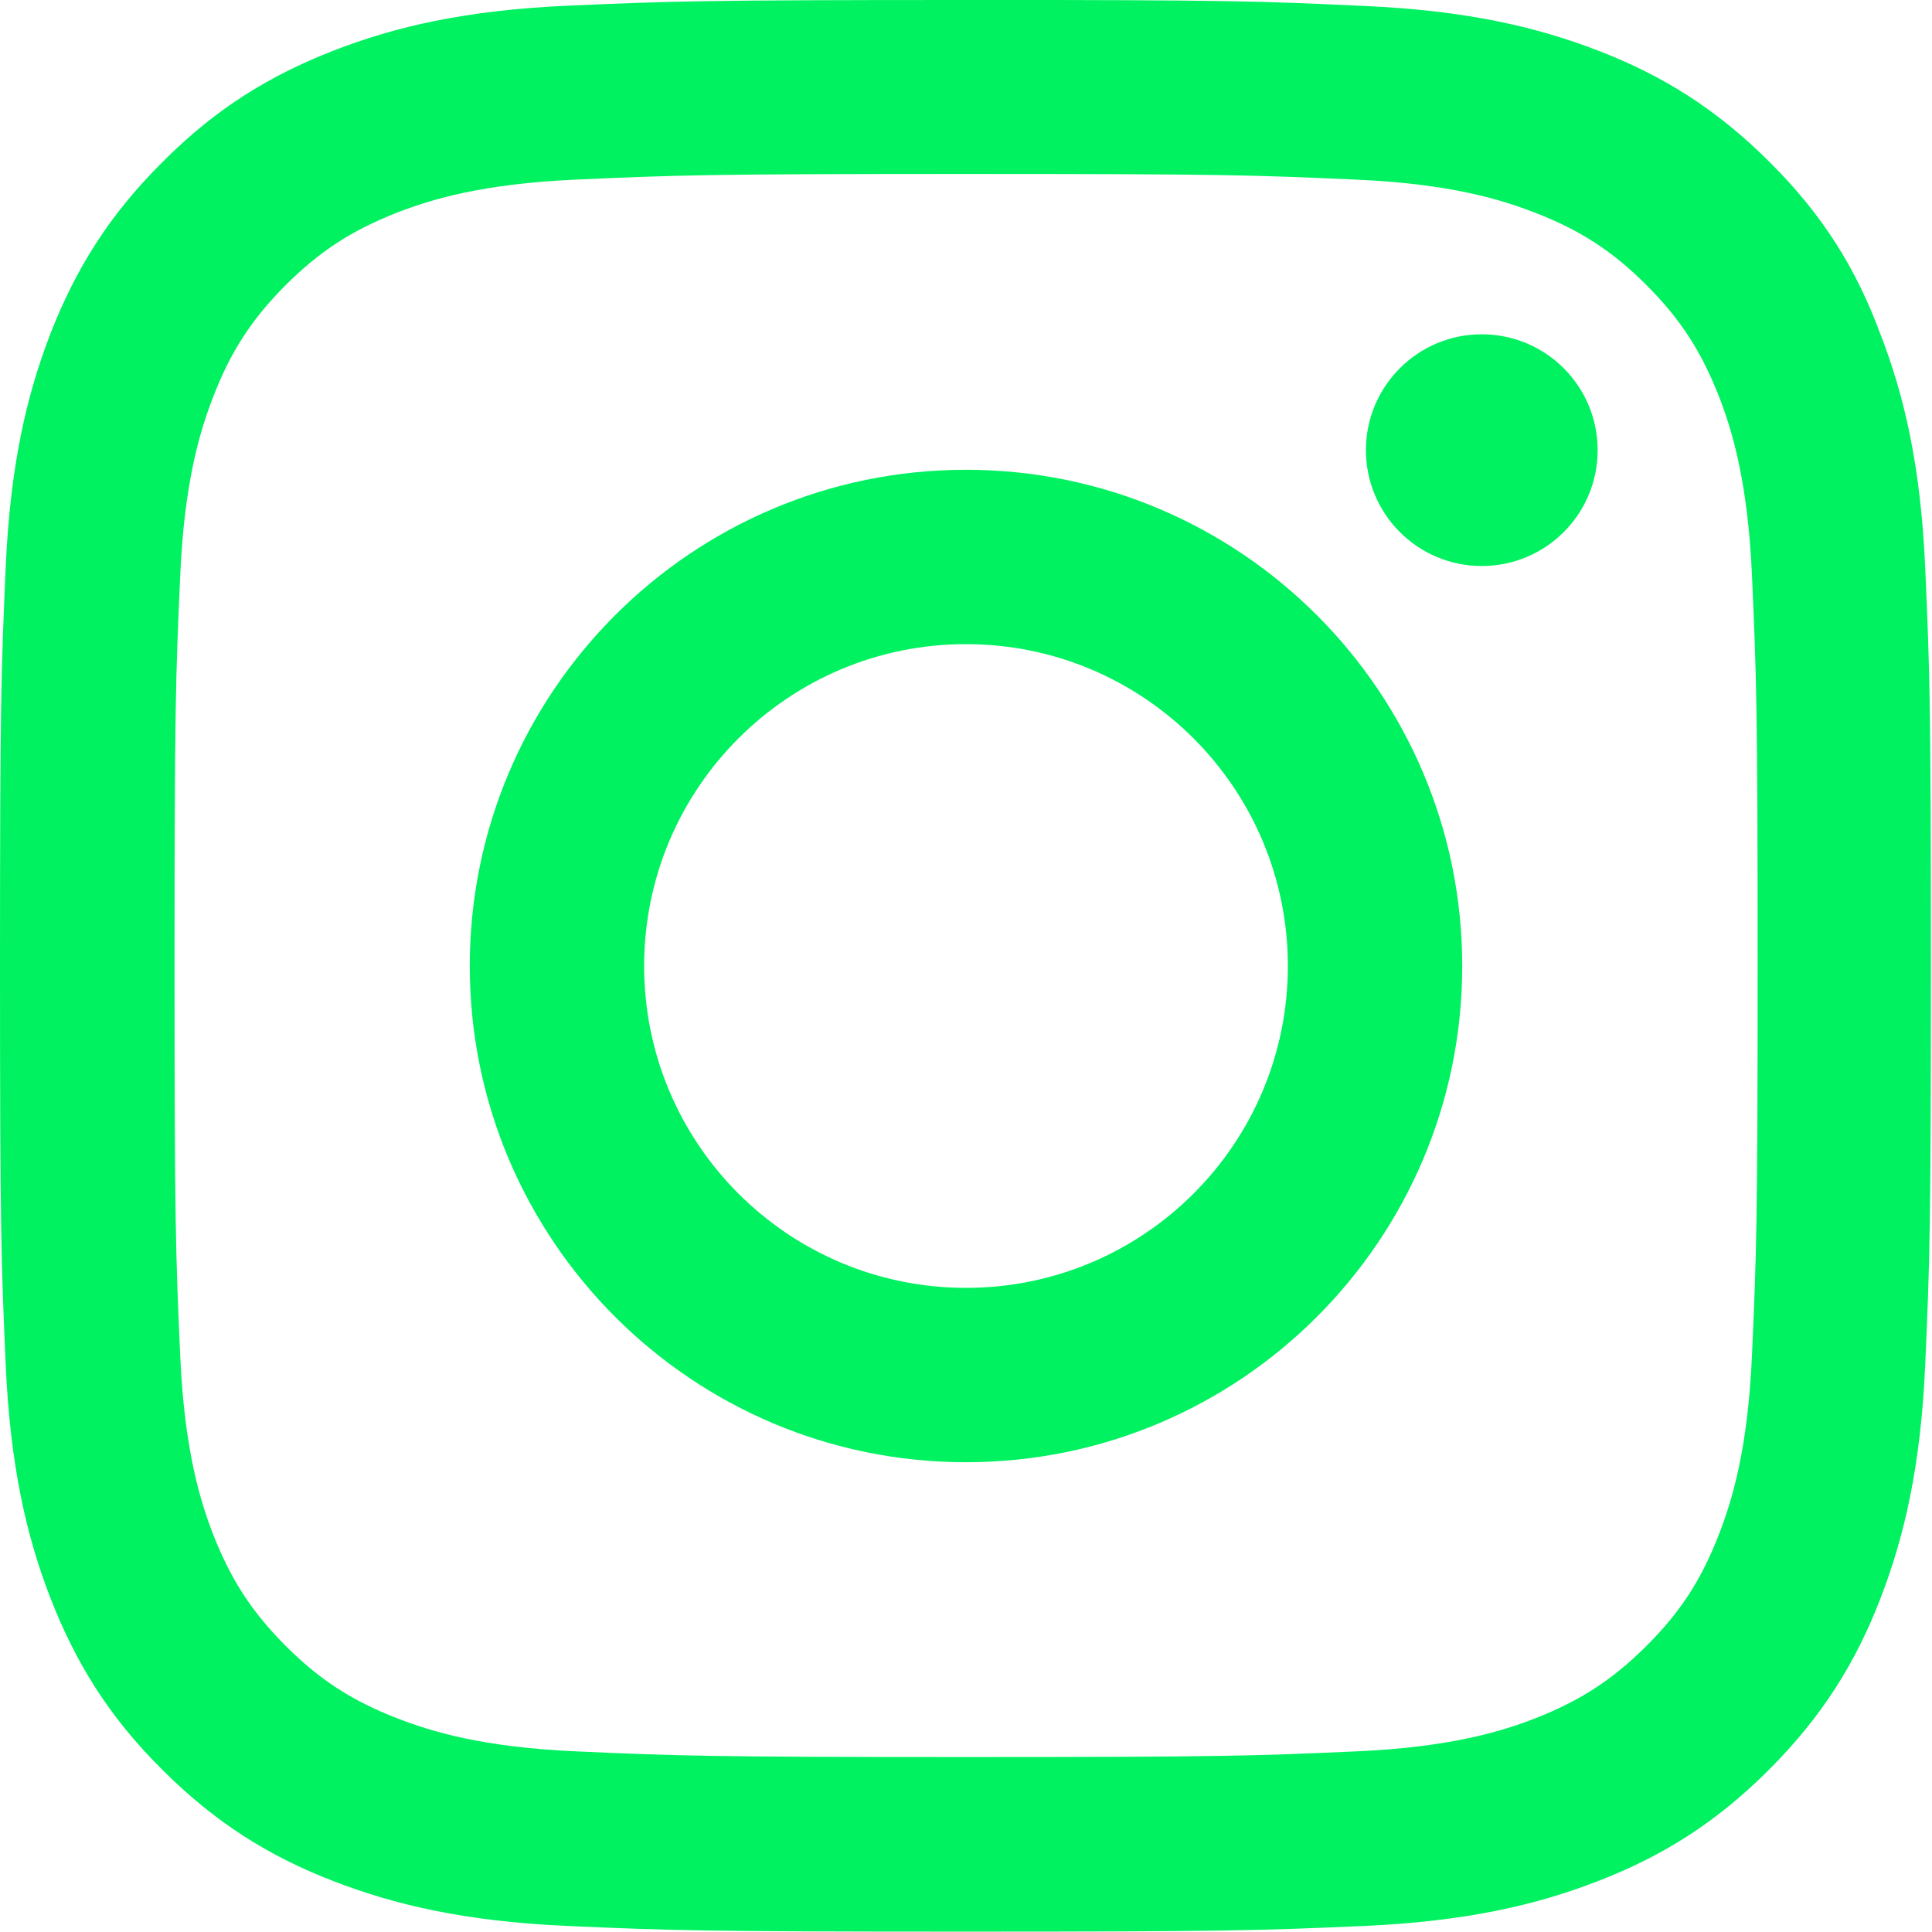
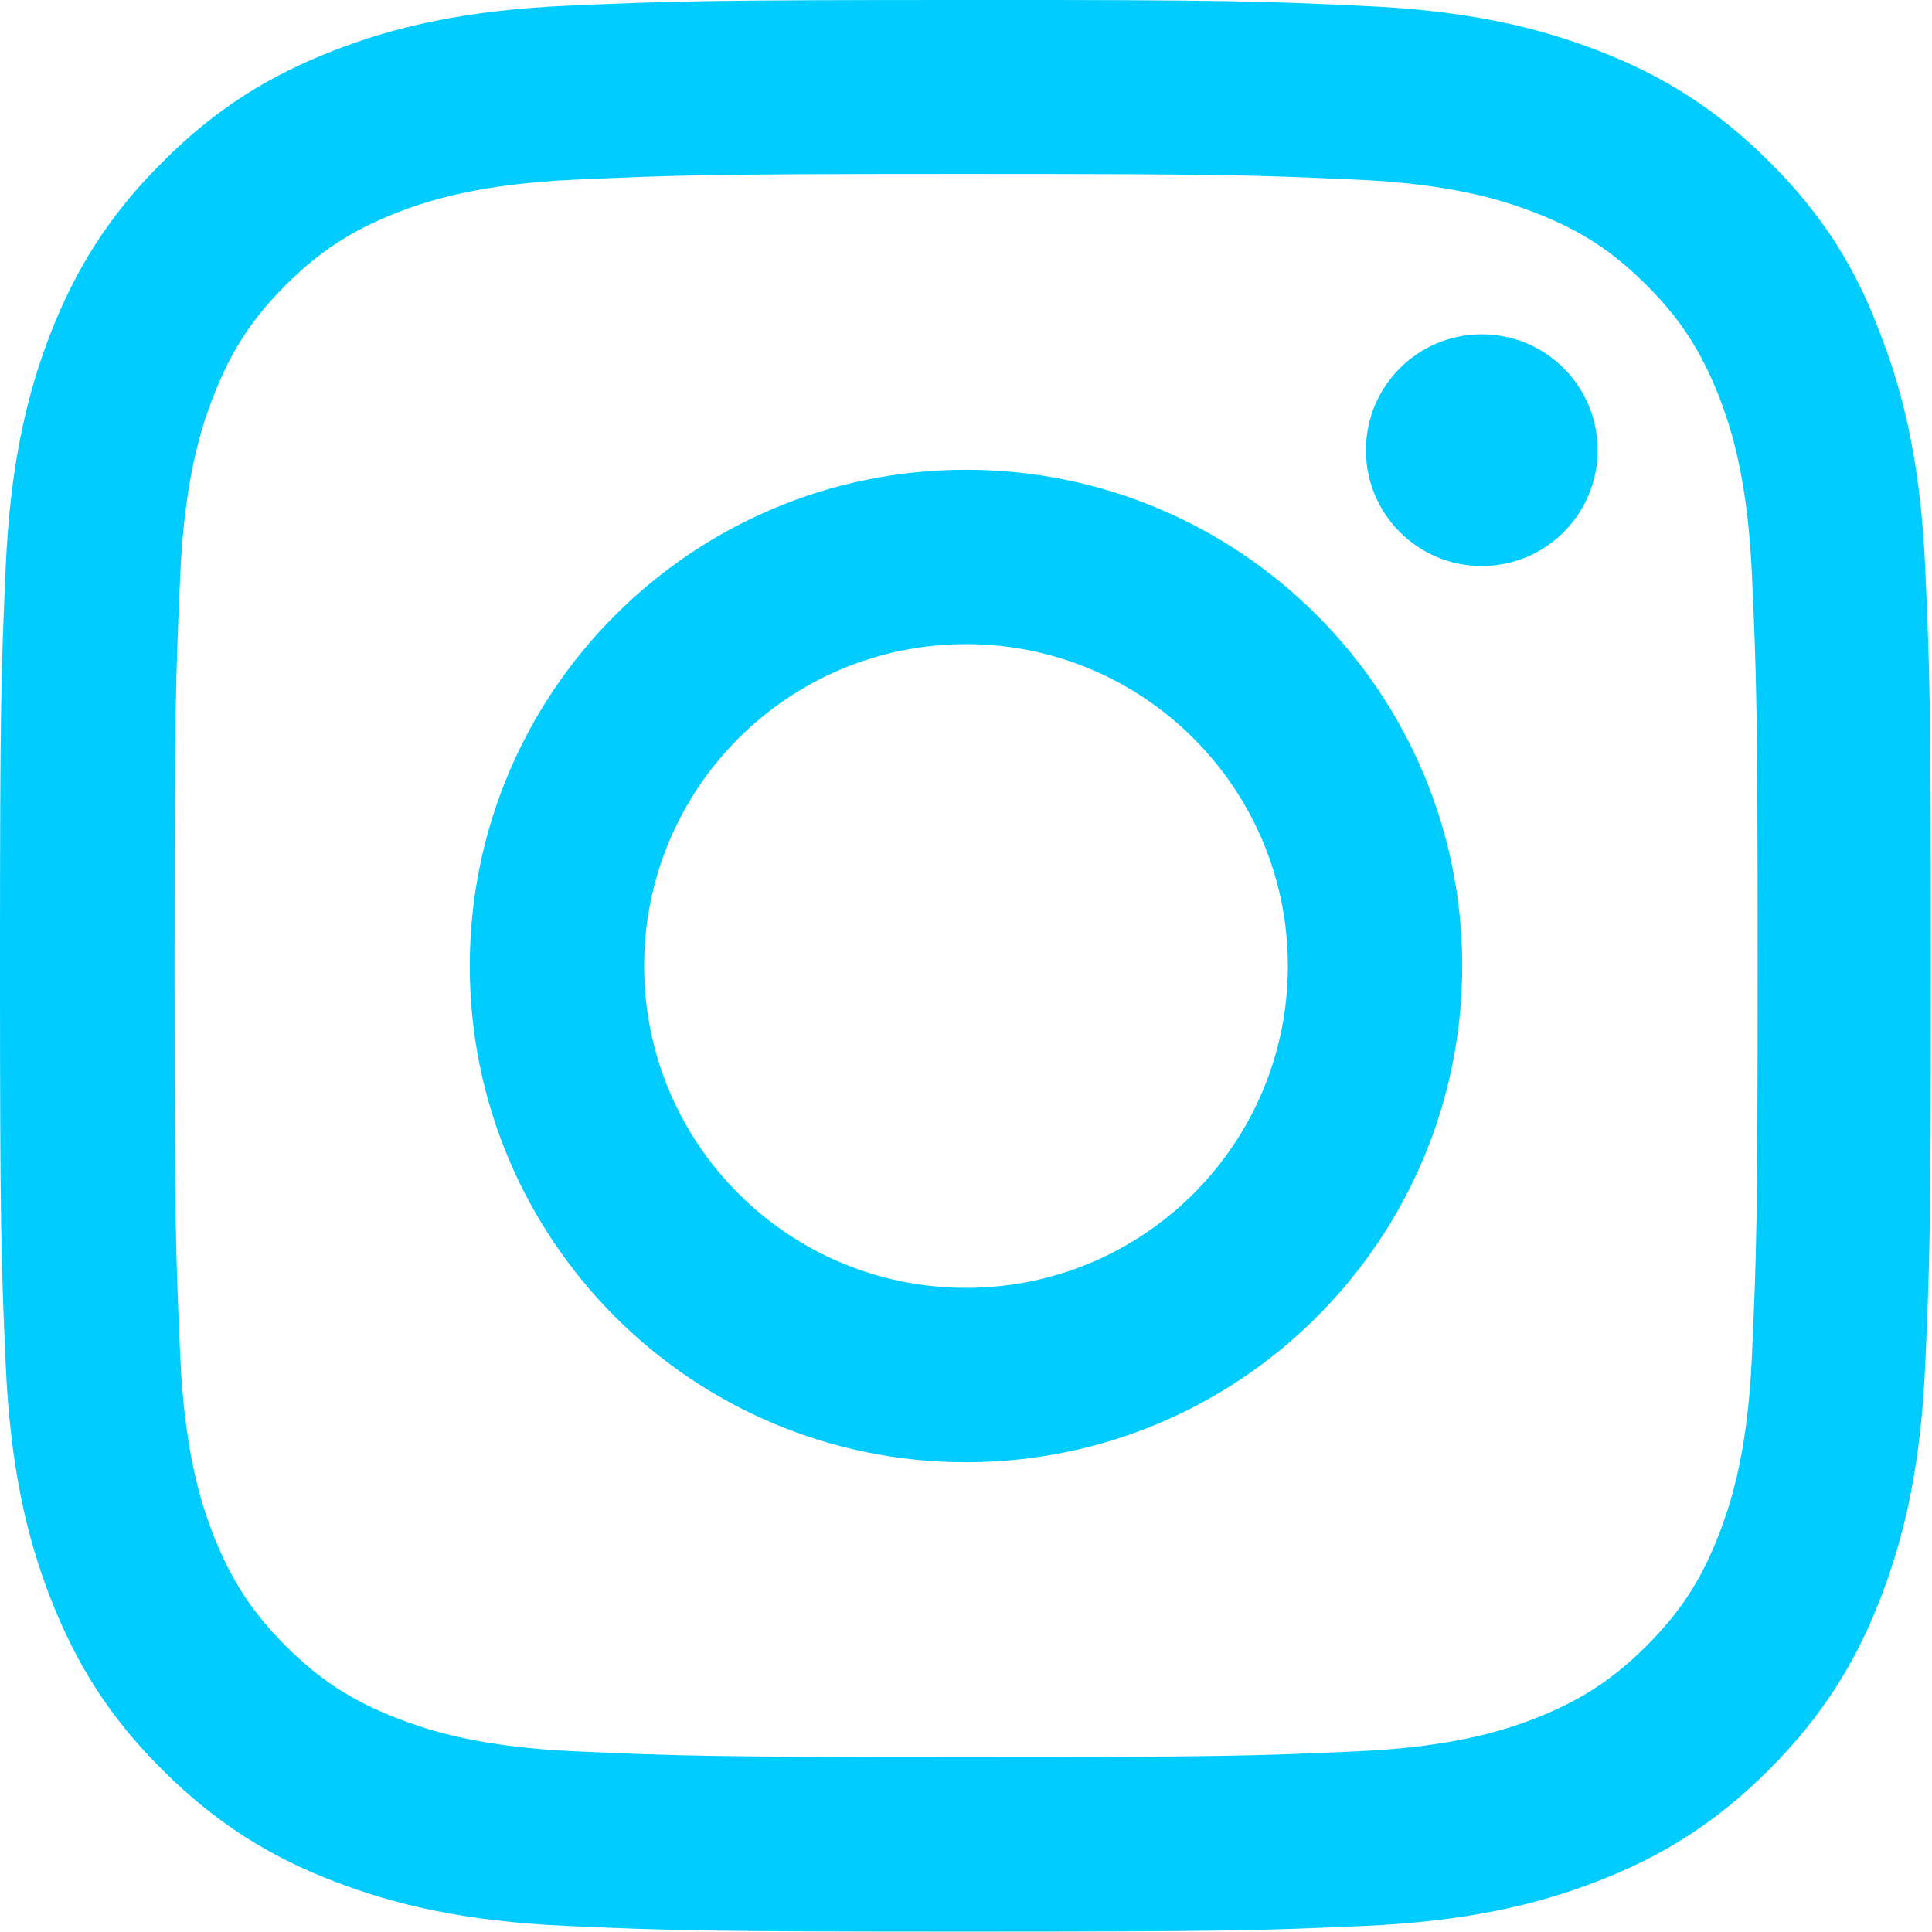
<svg xmlns="http://www.w3.org/2000/svg" version="1.1" width="32" height="32" viewBox="0 0 32 32">
  <rect fill="none" x="0" y="0" width="32" height="32" />
-   <path fill="#00f260" d="M16 2.881c4.275 0 4.781 0.019 6.462 0.094 1.563 0.069 2.406 0.331 2.969 0.55 0.744 0.288 1.281 0.638 1.837 1.194 0.563 0.563 0.906 1.094 1.2 1.838 0.219 0.563 0.481 1.412 0.55 2.969 0.075 1.688 0.094 2.194 0.094 6.463s-0.019 4.781-0.094 6.463c-0.069 1.563-0.331 2.406-0.55 2.969-0.288 0.744-0.637 1.281-1.194 1.837-0.563 0.563-1.094 0.906-1.837 1.2-0.563 0.219-1.413 0.481-2.969 0.55-1.688 0.075-2.194 0.094-6.463 0.094s-4.781-0.019-6.463-0.094c-1.563-0.069-2.406-0.331-2.969-0.55-0.744-0.288-1.281-0.637-1.838-1.194-0.563-0.563-0.906-1.094-1.2-1.837-0.219-0.563-0.481-1.413-0.55-2.969-0.075-1.688-0.094-2.194-0.094-6.463s0.019-4.781 0.094-6.463c0.069-1.563 0.331-2.406 0.55-2.969 0.288-0.744 0.638-1.281 1.194-1.838 0.563-0.563 1.094-0.906 1.838-1.2 0.563-0.219 1.412-0.481 2.969-0.55 1.681-0.075 2.188-0.094 6.463-0.094zM16 0c-4.344 0-4.887 0.019-6.594 0.094-1.7 0.075-2.869 0.35-3.881 0.744-1.056 0.412-1.95 0.956-2.837 1.85-0.894 0.888-1.438 1.781-1.85 2.831-0.394 1.019-0.669 2.181-0.744 3.881-0.075 1.713-0.094 2.256-0.094 6.6s0.019 4.887 0.094 6.594c0.075 1.7 0.35 2.869 0.744 3.881 0.413 1.056 0.956 1.95 1.85 2.837 0.887 0.887 1.781 1.438 2.831 1.844 1.019 0.394 2.181 0.669 3.881 0.744 1.706 0.075 2.25 0.094 6.594 0.094s4.888-0.019 6.594-0.094c1.7-0.075 2.869-0.35 3.881-0.744 1.050-0.406 1.944-0.956 2.831-1.844s1.438-1.781 1.844-2.831c0.394-1.019 0.669-2.181 0.744-3.881 0.075-1.706 0.094-2.25 0.094-6.594s-0.019-4.887-0.094-6.594c-0.075-1.7-0.35-2.869-0.744-3.881-0.394-1.063-0.938-1.956-1.831-2.844-0.887-0.887-1.781-1.438-2.831-1.844-1.019-0.394-2.181-0.669-3.881-0.744-1.712-0.081-2.256-0.1-6.6-0.1v0z" />
-   <path fill="#00f260" d="M16 7.781c-4.537 0-8.219 3.681-8.219 8.219s3.681 8.219 8.219 8.219 8.219-3.681 8.219-8.219c0-4.537-3.681-8.219-8.219-8.219zM16 21.331c-2.944 0-5.331-2.387-5.331-5.331s2.387-5.331 5.331-5.331c2.944 0 5.331 2.387 5.331 5.331s-2.387 5.331-5.331 5.331z" />
-   <path fill="#00f260" d="M26.462 7.456c0 1.060-0.859 1.919-1.919 1.919s-1.919-0.859-1.919-1.919c0-1.060 0.859-1.919 1.919-1.919s1.919 0.859 1.919 1.919z" />
+   <path fill="#00ccff" d="M16 2.881c4.275 0 4.781 0.019 6.462 0.094 1.563 0.069 2.406 0.331 2.969 0.55 0.744 0.288 1.281 0.638 1.837 1.194 0.563 0.563 0.906 1.094 1.2 1.838 0.219 0.563 0.481 1.412 0.55 2.969 0.075 1.688 0.094 2.194 0.094 6.463s-0.019 4.781-0.094 6.463c-0.069 1.563-0.331 2.406-0.55 2.969-0.288 0.744-0.637 1.281-1.194 1.837-0.563 0.563-1.094 0.906-1.837 1.2-0.563 0.219-1.413 0.481-2.969 0.55-1.688 0.075-2.194 0.094-6.463 0.094s-4.781-0.019-6.463-0.094c-1.563-0.069-2.406-0.331-2.969-0.55-0.744-0.288-1.281-0.637-1.838-1.194-0.563-0.563-0.906-1.094-1.2-1.837-0.219-0.563-0.481-1.413-0.55-2.969-0.075-1.688-0.094-2.194-0.094-6.463s0.019-4.781 0.094-6.463c0.069-1.563 0.331-2.406 0.55-2.969 0.288-0.744 0.638-1.281 1.194-1.838 0.563-0.563 1.094-0.906 1.838-1.2 0.563-0.219 1.412-0.481 2.969-0.55 1.681-0.075 2.188-0.094 6.463-0.094zM16 0c-4.344 0-4.887 0.019-6.594 0.094-1.7 0.075-2.869 0.35-3.881 0.744-1.056 0.412-1.95 0.956-2.837 1.85-0.894 0.888-1.438 1.781-1.85 2.831-0.394 1.019-0.669 2.181-0.744 3.881-0.075 1.713-0.094 2.256-0.094 6.6s0.019 4.887 0.094 6.594c0.075 1.7 0.35 2.869 0.744 3.881 0.413 1.056 0.956 1.95 1.85 2.837 0.887 0.887 1.781 1.438 2.831 1.844 1.019 0.394 2.181 0.669 3.881 0.744 1.706 0.075 2.25 0.094 6.594 0.094s4.888-0.019 6.594-0.094c1.7-0.075 2.869-0.35 3.881-0.744 1.050-0.406 1.944-0.956 2.831-1.844s1.438-1.781 1.844-2.831c0.394-1.019 0.669-2.181 0.744-3.881 0.075-1.706 0.094-2.25 0.094-6.594s-0.019-4.887-0.094-6.594c-0.075-1.7-0.35-2.869-0.744-3.881-0.394-1.063-0.938-1.956-1.831-2.844-0.887-0.887-1.781-1.438-2.831-1.844-1.019-0.394-2.181-0.669-3.881-0.744-1.712-0.081-2.256-0.1-6.6-0.1v0z" />
+   <path fill="#00ccff" d="M16 7.781c-4.537 0-8.219 3.681-8.219 8.219s3.681 8.219 8.219 8.219 8.219-3.681 8.219-8.219c0-4.537-3.681-8.219-8.219-8.219zM16 21.331c-2.944 0-5.331-2.387-5.331-5.331s2.387-5.331 5.331-5.331c2.944 0 5.331 2.387 5.331 5.331s-2.387 5.331-5.331 5.331z" />
+   <path fill="#00ccff" d="M26.462 7.456c0 1.060-0.859 1.919-1.919 1.919s-1.919-0.859-1.919-1.919c0-1.060 0.859-1.919 1.919-1.919s1.919 0.859 1.919 1.919z" />
</svg>
